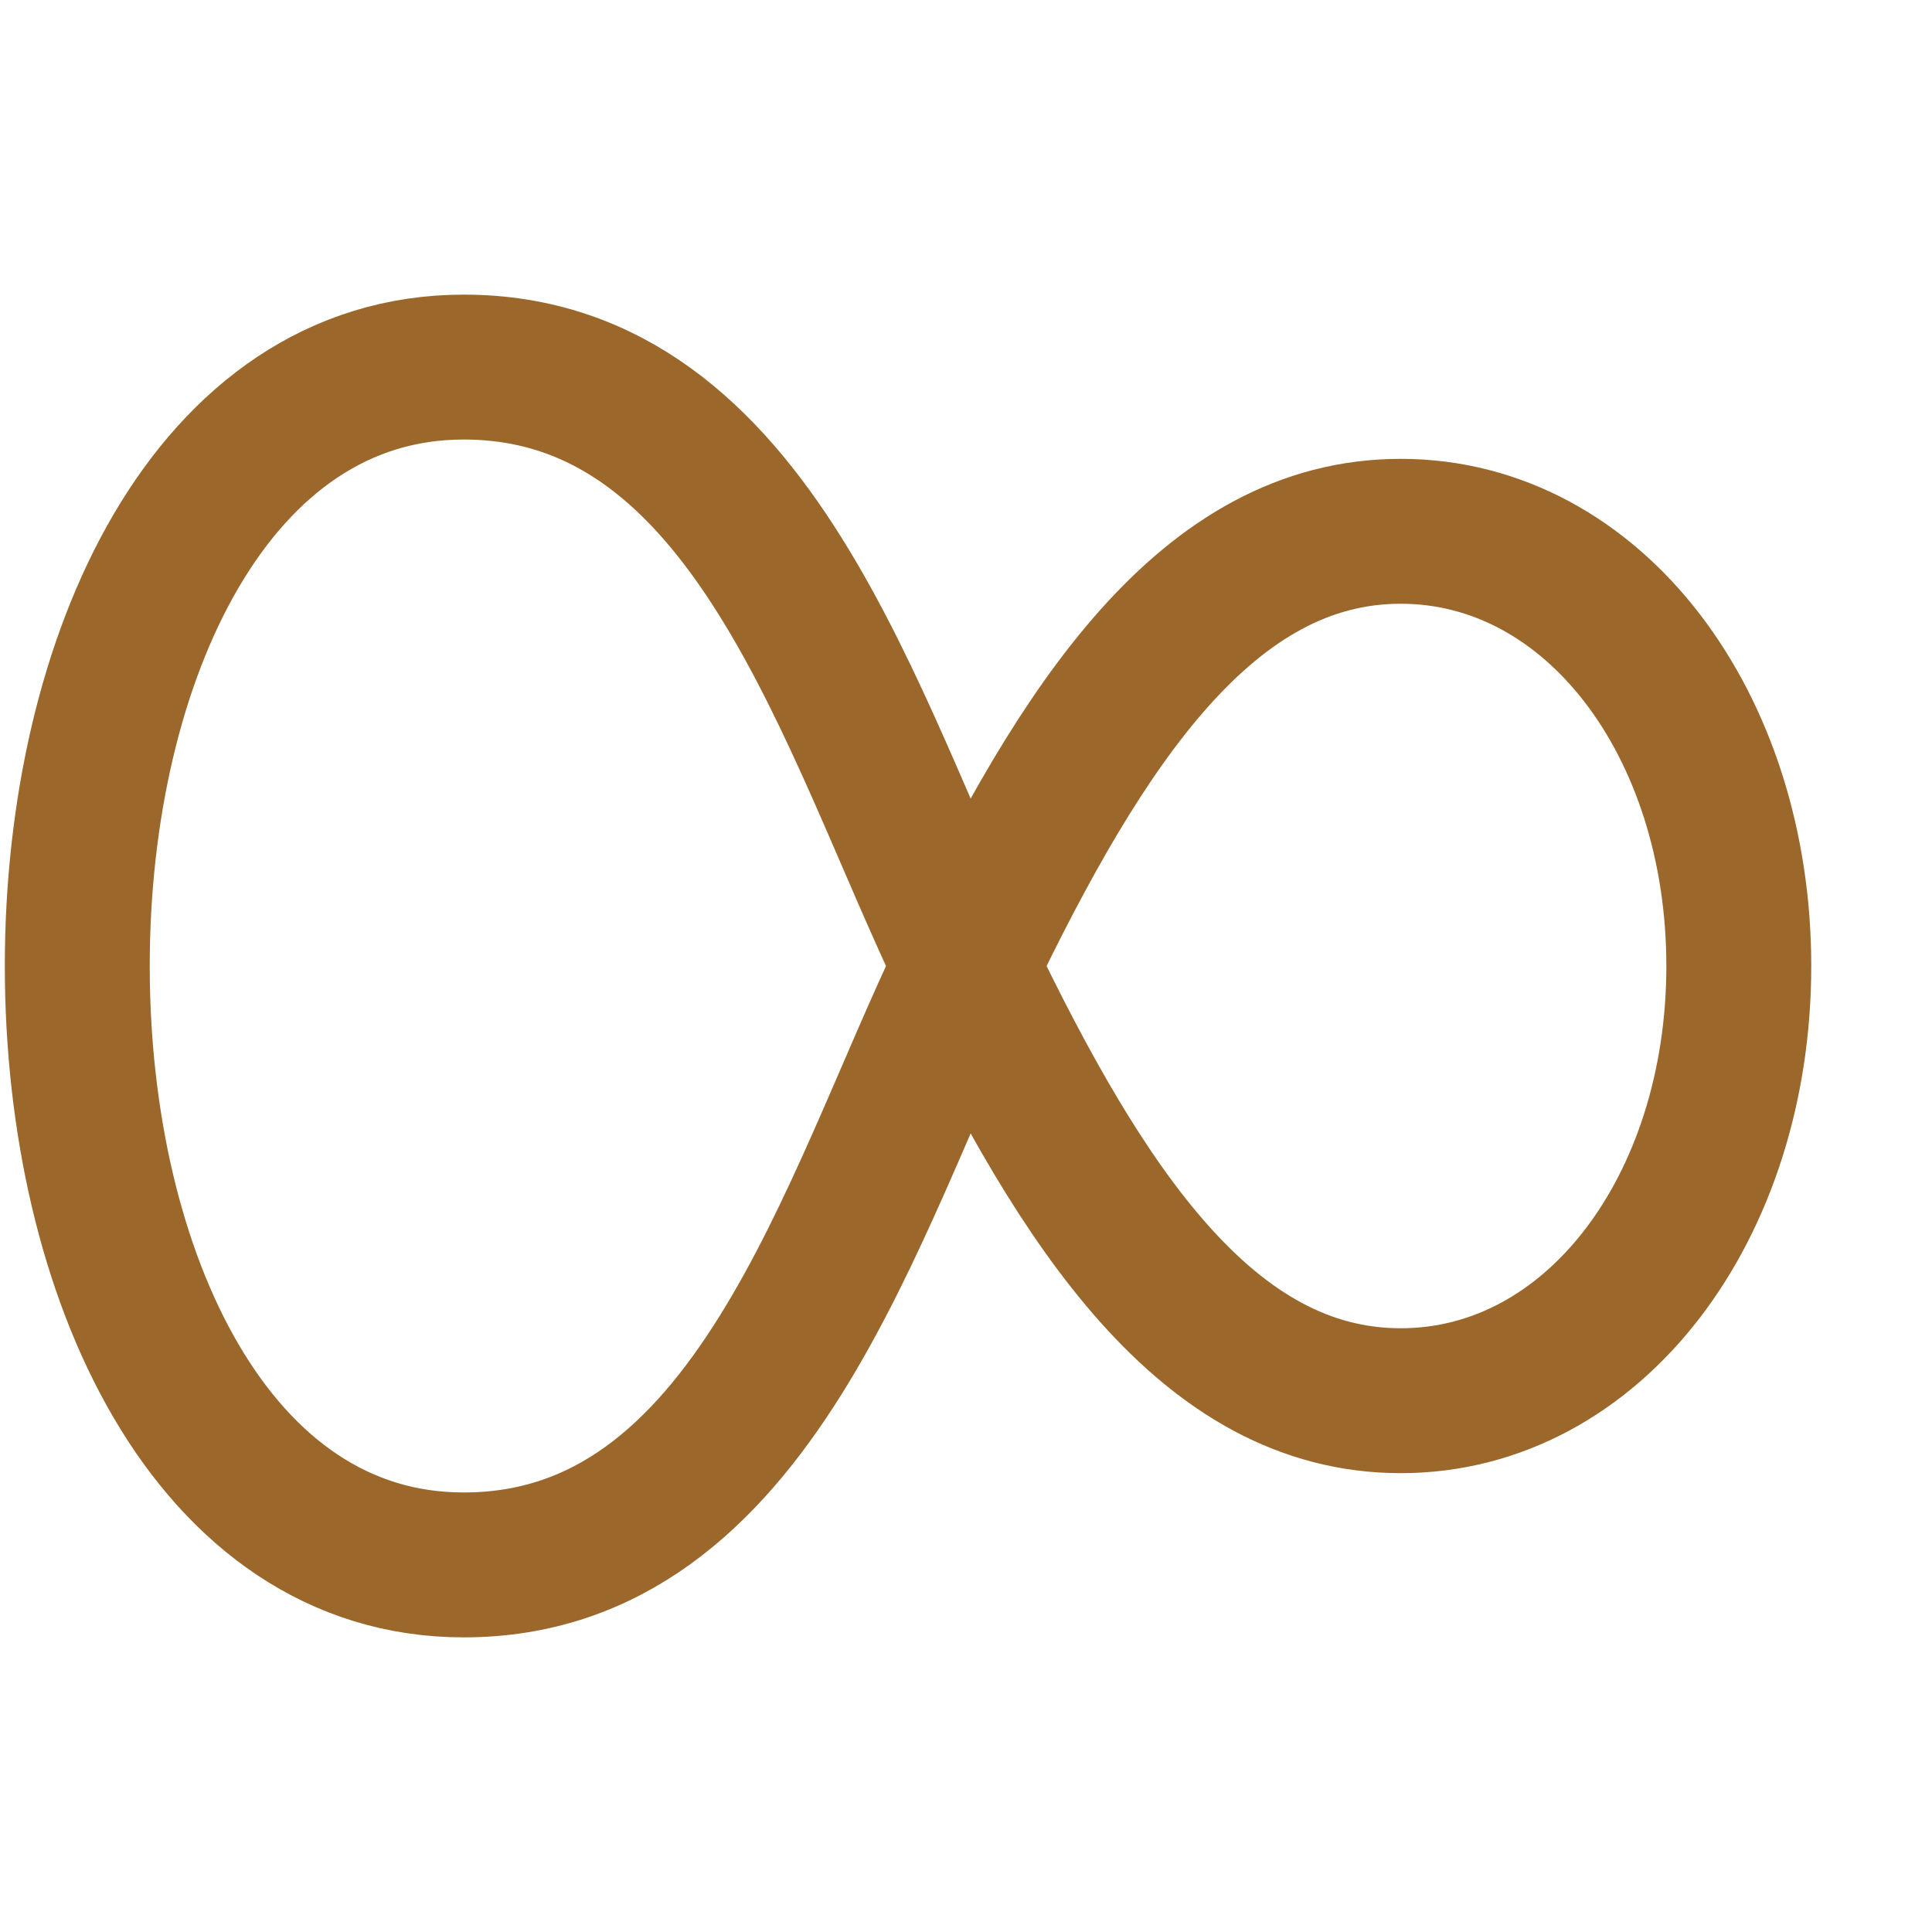
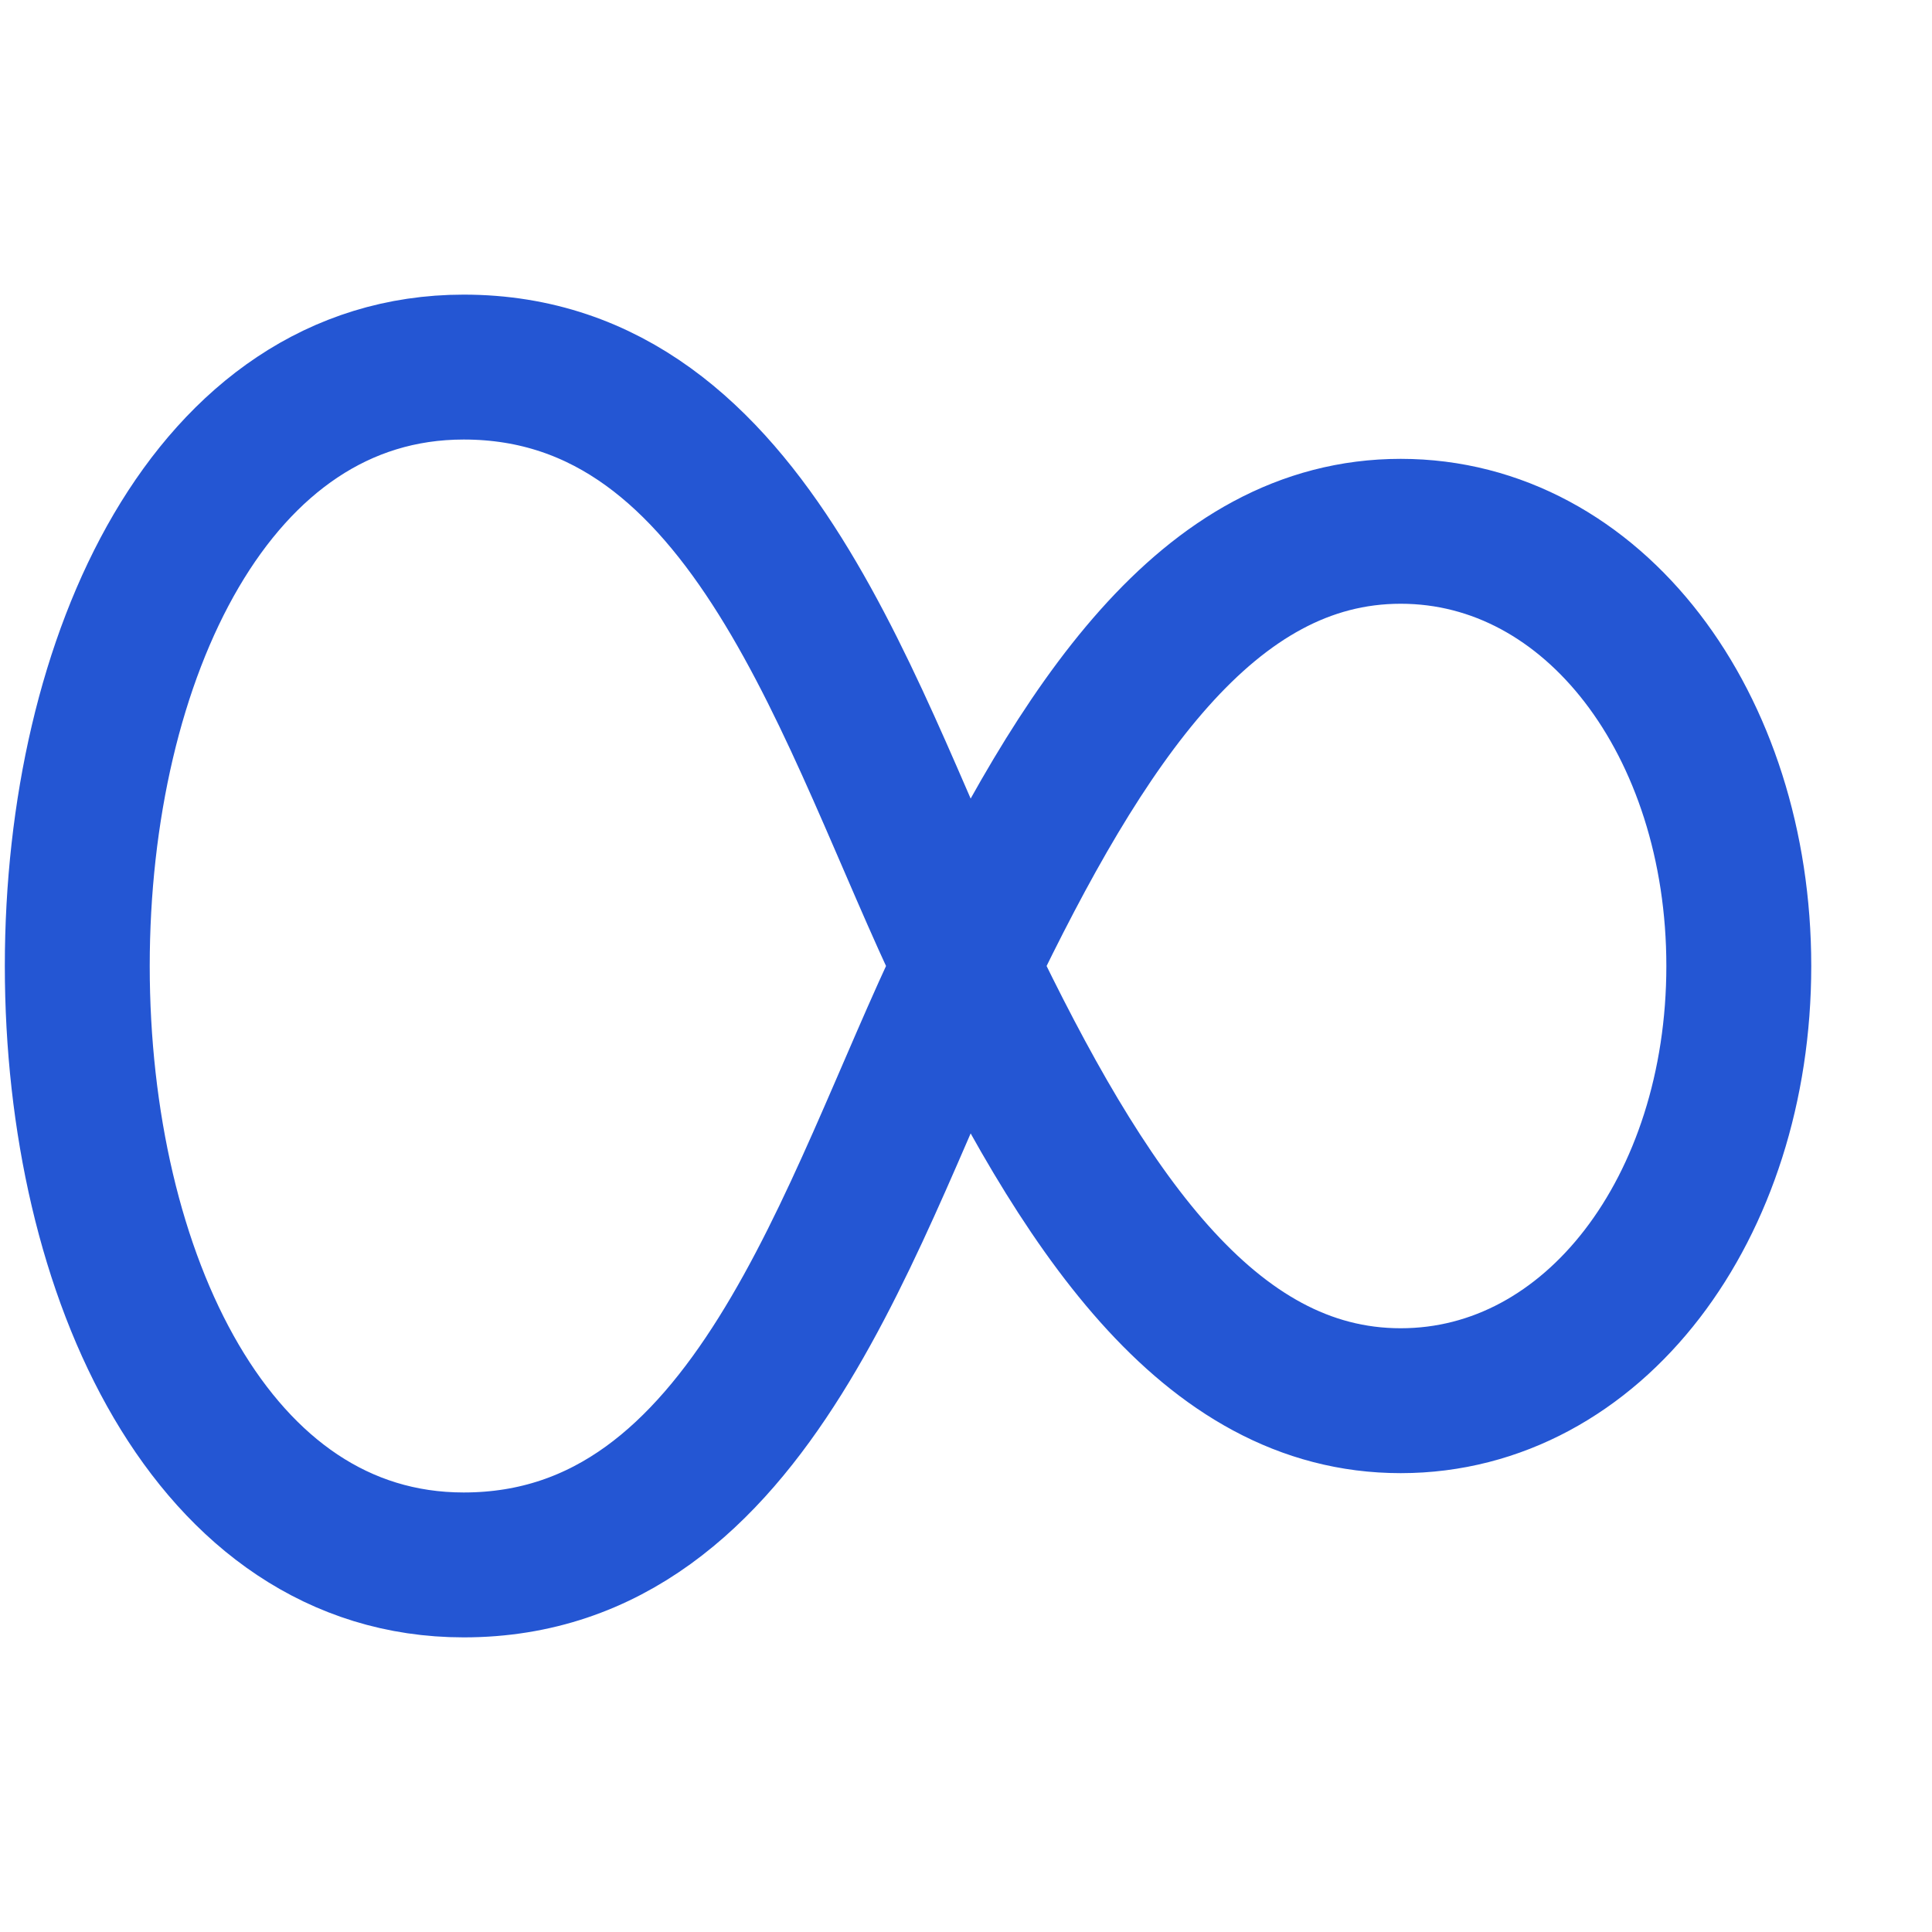
<svg xmlns="http://www.w3.org/2000/svg" width="20" height="20" viewBox="0 0 20 20" fill="none">
-   <path d="M10 10C8.8 7.5 7.8 3.8 4.8 3.8C2.2 3.8 0.8 6.8 0.8 10C0.8 13.2 2.2 16.2 4.8 16.2C7.8 16.2 8.8 12.5 10 10C11.2 7.5 12.5 5.5 14.5 5.5C16.5 5.5 18 7.5 18 10C18 12.5 16.5 14.5 14.5 14.5C12.5 14.5 11.2 12.5 10 10Z" stroke="#9B672B" stroke-width="1.5" stroke-linecap="round" stroke-linejoin="round" fill="none" />
+   <path d="M10 10C8.8 7.5 7.8 3.8 4.8 3.8C2.2 3.8 0.8 6.8 0.8 10C0.8 13.2 2.2 16.2 4.8 16.2C7.8 16.2 8.8 12.5 10 10C11.2 7.5 12.5 5.5 14.5 5.5C16.5 5.5 18 7.5 18 10C18 12.5 16.5 14.5 14.5 14.5C12.5 14.5 11.2 12.5 10 10Z" stroke="#2456D3" stroke-width="1.5" stroke-linecap="round" stroke-linejoin="round" fill="none" />
</svg>
